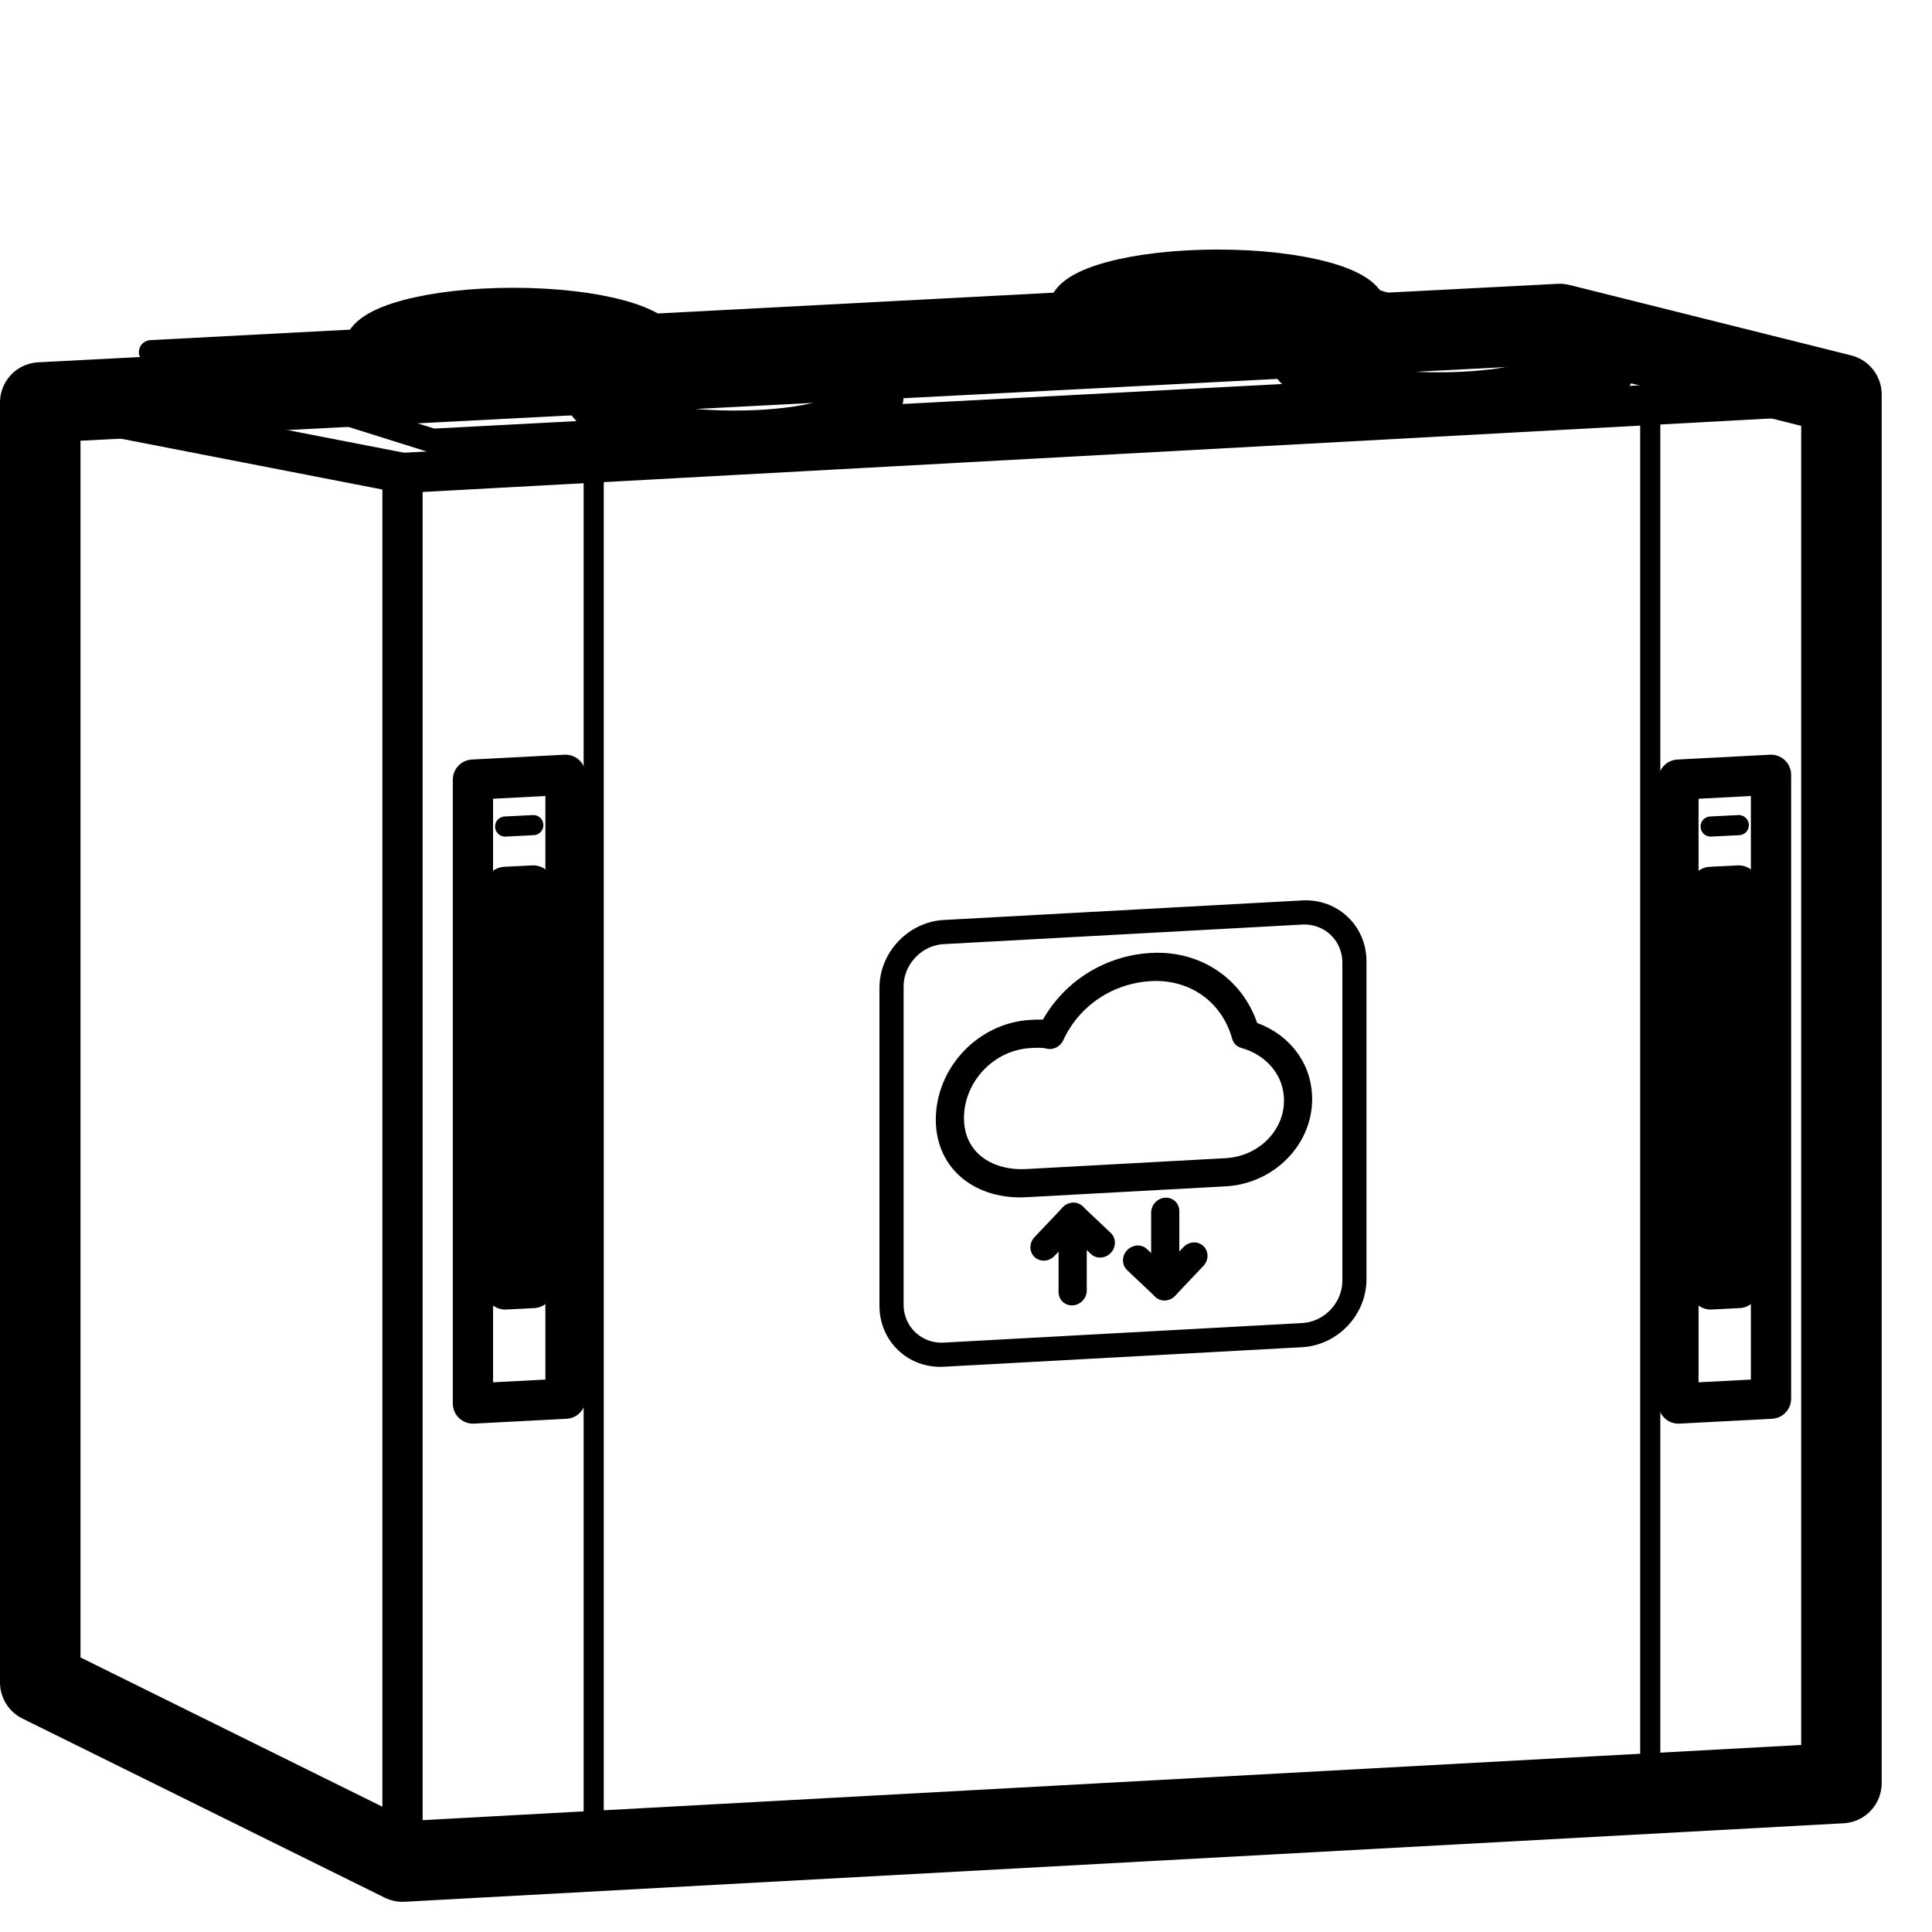
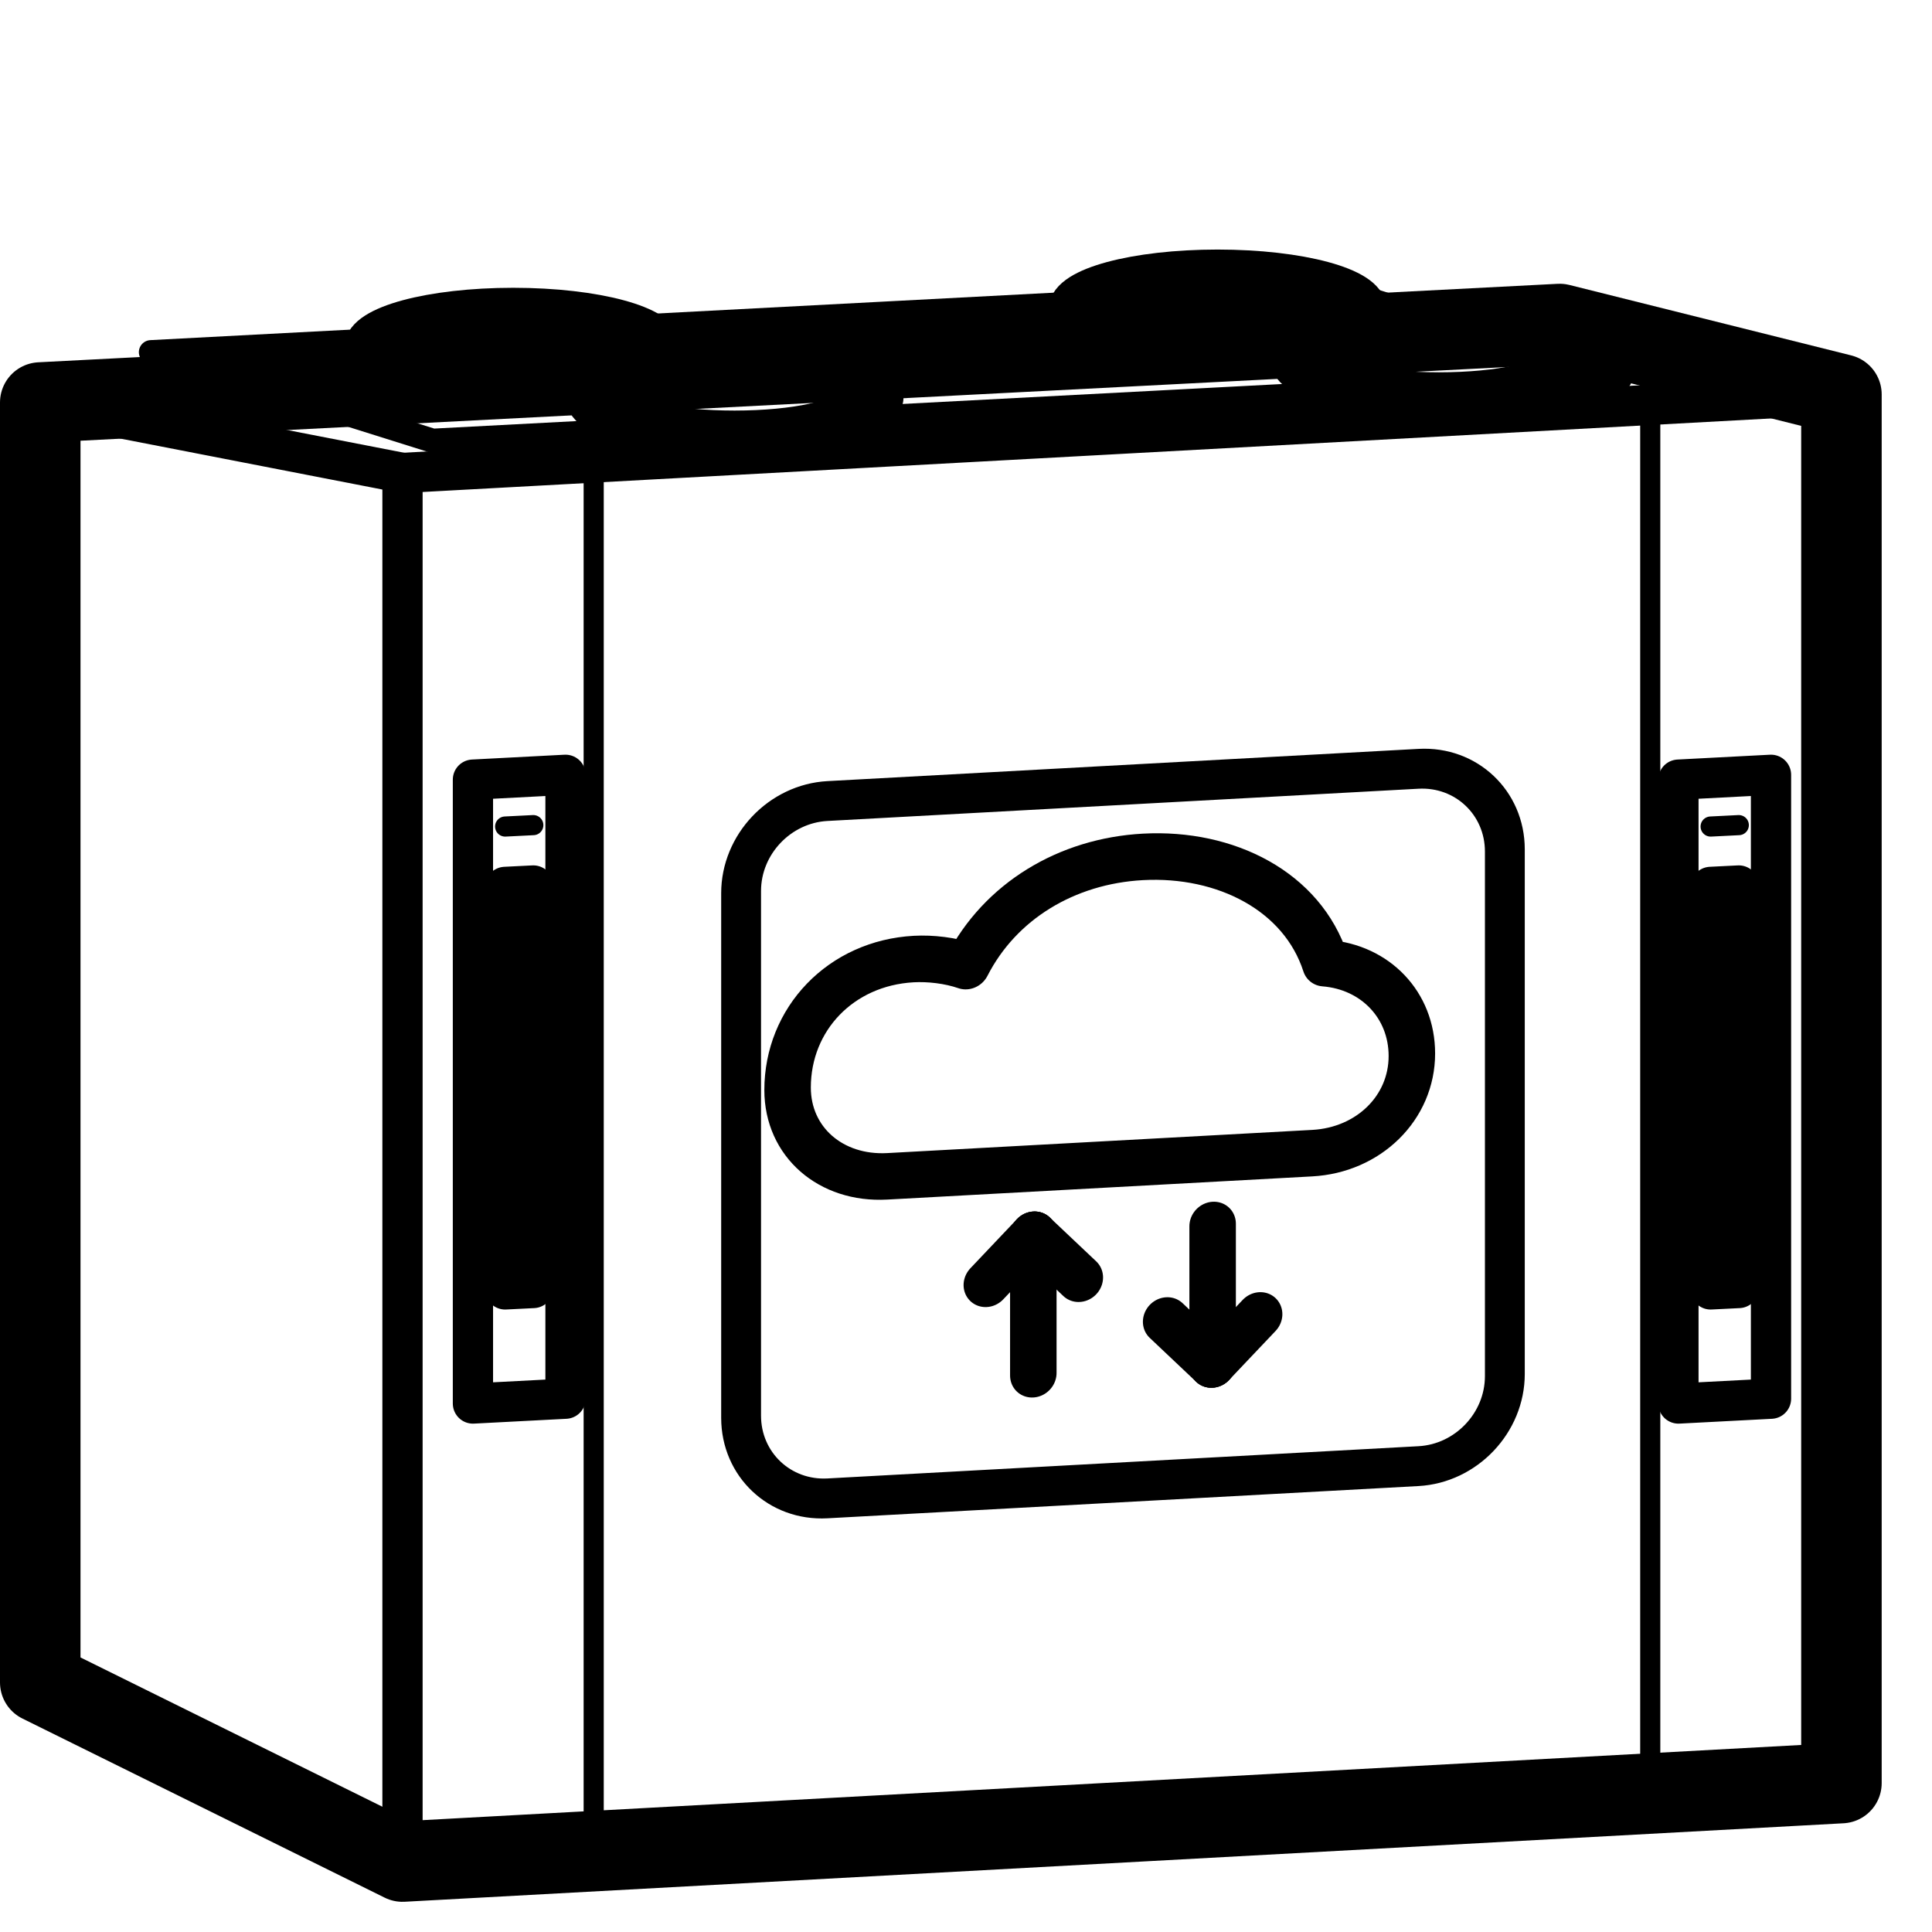
<svg xmlns="http://www.w3.org/2000/svg" width="960" height="960" viewBox="0 0 960 960">
  <g fill="none" stroke="#000" stroke-linecap="round" stroke-linejoin="round" transform="translate(960 0) scale(-1 1)">
    <g stroke-width="40">
      <path d="M45 886 L760 925 L940 836 L940 200 L185 161 L45 196 Z" />
    </g>
    <g stroke-width="20">
      <path d="M45 196 L760 235" />
      <path d="M760 235 L760 925" />
      <path d="M760 235 L940 200" />
      <path d="M80 385 L126 387.4 L126 697.4 L80 695 Z" />
      <path d="M96 440 L110 440.7 L110 640.7 L96 640 Z" />
      <path d="M679 385 L725 387.4 L725 697.4 L679 695 Z" />
      <path d="M695 440 L709 440.7 L709 640.7 L695 640 Z" />
    </g>
    <g stroke-width="10">
      <path d="M140 201.2 L140 891.2" />
      <path d="M665 229.8 L665 919.8" />
      <path d="M96 410 L110 410.7" />
      <path d="M695 410 L709 410.7" />
    </g>
    <g>
      <g stroke-width="12">
        <path d="M155 188 L745 219 L885 175 L295 144 Z" />
      </g>
      <g stroke-width="20">
        <ellipse cx="355" cy="154" rx="74" ry="20" />
        <ellipse cx="705" cy="173" rx="74" ry="20" />
        <ellipse cx="245" cy="178" rx="74" ry="20" />
        <ellipse cx="595" cy="197" rx="74" ry="20" />
        <ellipse cx="485" cy="176" rx="24" ry="8" />
      </g>
      <g stroke-width="10">
        <ellipse cx="355" cy="154" rx="54" ry="12" />
        <ellipse cx="705" cy="173" rx="54" ry="12" />
        <ellipse cx="245" cy="178" rx="54" ry="12" />
        <ellipse cx="595" cy="197" rx="54" ry="12" />
        <ellipse cx="485" cy="176" rx="16" ry="5" />
      </g>
    </g>
    <g fill="none" stroke="#000" stroke-linecap="round" stroke-linejoin="round" transform="matrix(1 0.05454545 0 1 287 452)">
-       <g stroke-width="12">
-         <rect x="0" y="0" width="230" height="210" rx="26" ry="26" />
-       </g>
-       <g stroke-width="14" transform="translate(2 9)">
-         <path d="M62 118                  C42 118 26 103 26 84                  C26 68 37 55 52 50                  C58 28 77 14 99 14                  C121 14 140 26 149 45                  C152 44 156 44 159 44                  C181 44 199 62 199 84                  C199 105 182 118 161 118                  Z" />
-         <path d="M92 136 L92 173" />
-         <path d="M78 159 L92 173 L106 159" />
-         <path d="M138 173 L138 136" />
-         <path d="M124 150 L138 136 L152 150" />
+       <g transform="translate(115 105) scale(1.65) translate(-115 -105)">
+         <g stroke-width="12">
+           <rect x="0" y="0" width="230" height="210" rx="26" ry="26" />
+         </g>
+         <g stroke-width="14">
+           <path d="M58 114                    C41 114 28 102 28 86                    C28 71 39 59 54 57                    C61 35 84 22 109 22                    C132 22 152 33 162 52                    C167 50 173 49 178 49                    C200 49 216 65 216 86                    C216 102 203 114 186 114 Z" />
+           <path d="M88 134 L88 176" />
+           <path d="M88 176 L74 162" />
+           <path d="M88 176 L102 162" />
+           <path d="M142 176 L142 134" />
+           <path d="M142 134 L128 148" />
+           <path d="M142 134 L156 148" />
+         </g>
      </g>
    </g>
  </g>
</svg>
